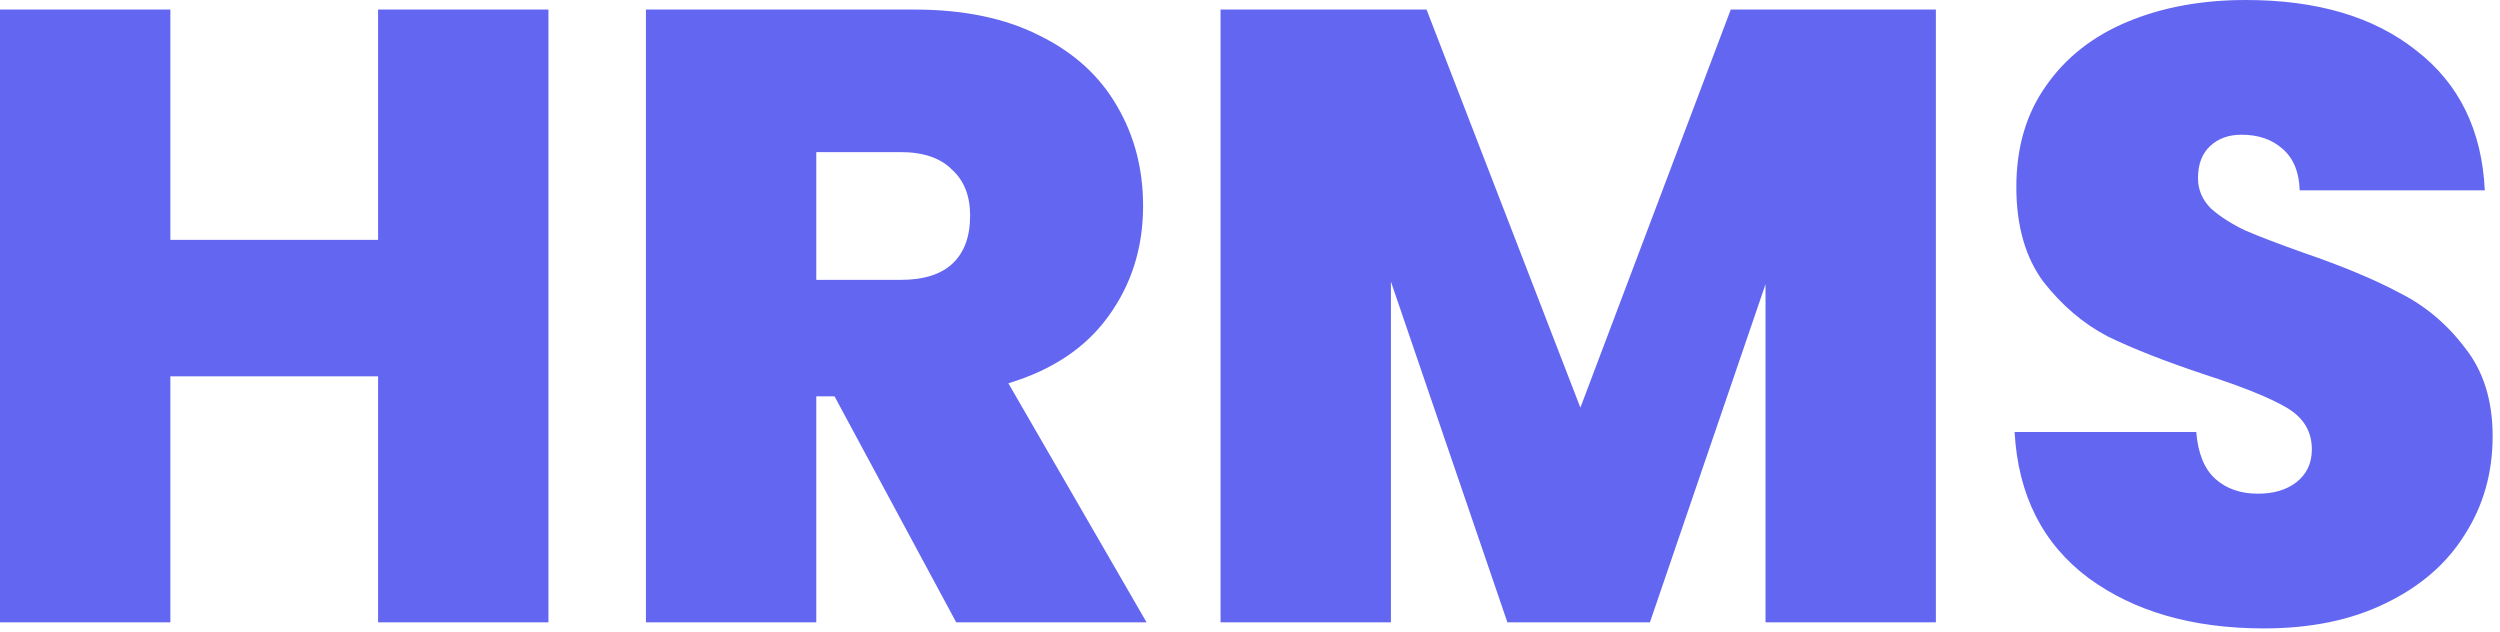
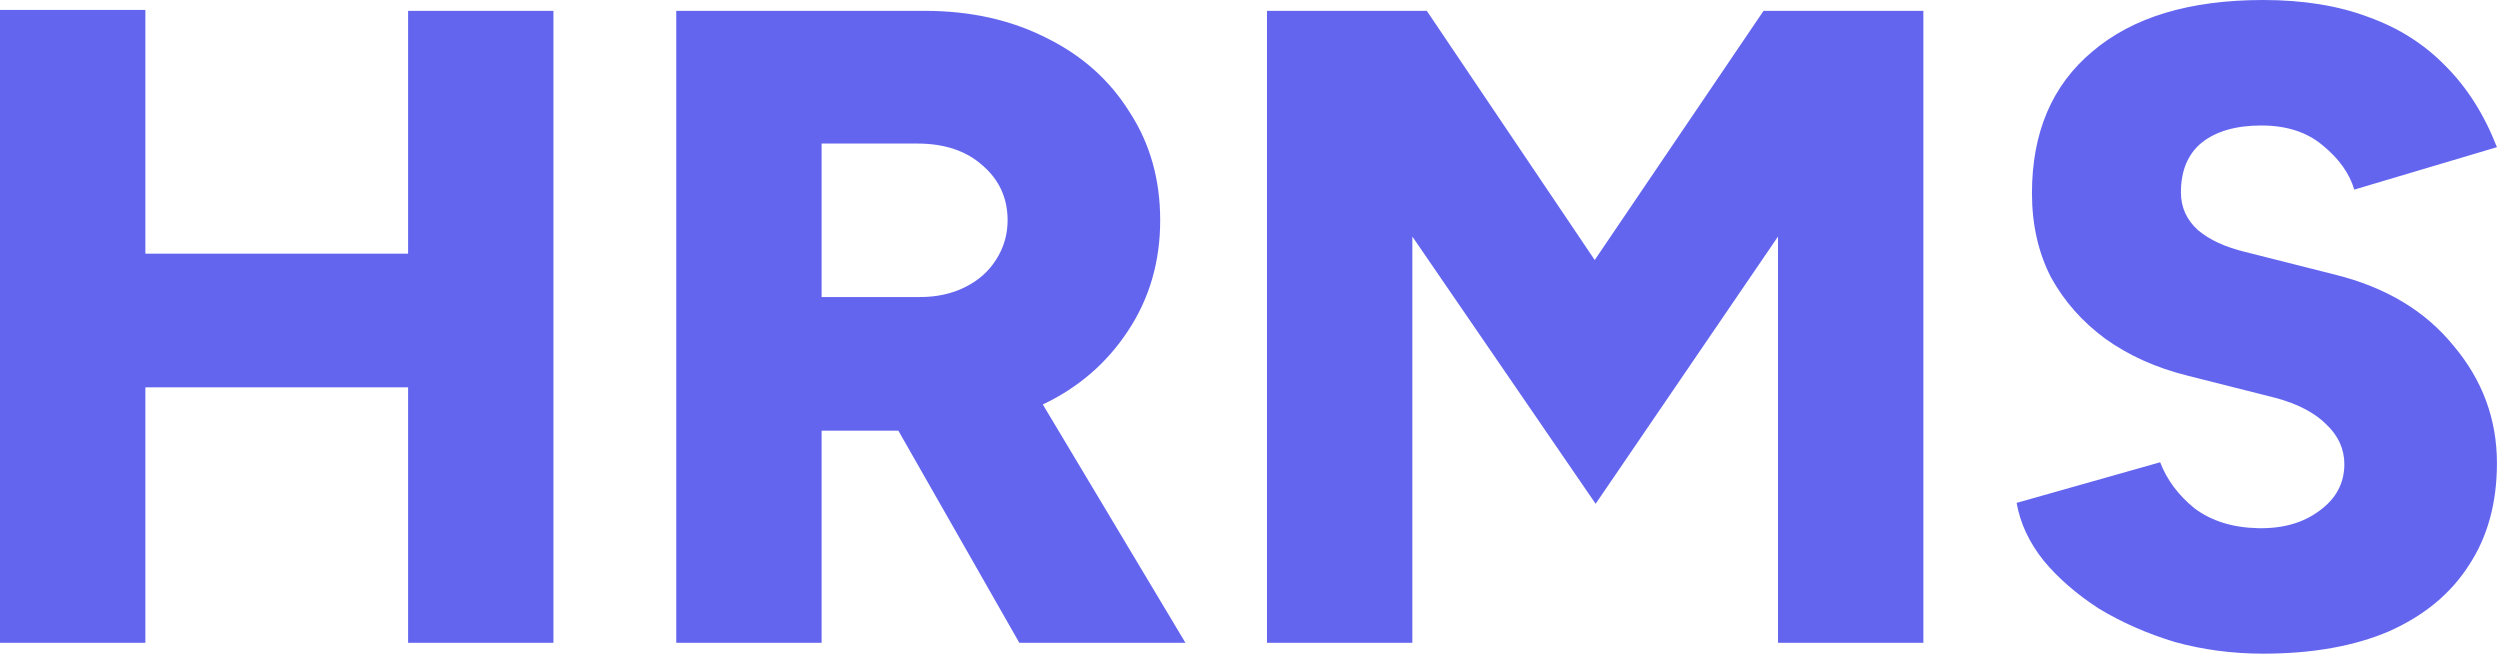
- <svg xmlns="http://www.w3.org/2000/svg" width="297" height="75" viewBox="0 0 297 75" fill="none">
-   <path d="M65.154 1.136V73.932H44.916V44.71H20.238V73.932H-0.001V1.136H20.238V28.499H44.916V1.136H65.154ZM113.598 73.932L99.142 47.085H96.974V73.932H76.736V1.136H108.642C114.493 1.136 119.45 2.168 123.511 4.234C127.573 6.23 130.636 9.018 132.701 12.597C134.766 16.108 135.799 20.066 135.799 24.472C135.799 29.428 134.422 33.799 131.668 37.586C128.984 41.303 125.026 43.953 119.794 45.536L136.212 73.932H113.598ZM96.974 33.249H106.99C109.744 33.249 111.809 32.595 113.185 31.287C114.562 29.979 115.251 28.086 115.251 25.608C115.251 23.267 114.528 21.443 113.082 20.135C111.705 18.758 109.675 18.07 106.99 18.07H96.974V33.249ZM229.982 1.136V73.932H209.744V33.765L196.011 73.932H179.077L165.241 33.455V73.932H145.002V1.136H169.474L187.75 48.428L205.614 1.136H229.982ZM268.969 74.655C260.502 74.655 253.549 72.658 248.111 68.666C242.673 64.604 239.748 58.822 239.334 51.319H260.915C261.122 53.866 261.879 55.724 263.187 56.895C264.495 58.065 266.181 58.65 268.246 58.65C270.105 58.65 271.619 58.202 272.79 57.308C274.029 56.344 274.648 55.036 274.648 53.384C274.648 51.25 273.65 49.598 271.654 48.428C269.658 47.257 266.422 45.949 261.948 44.504C257.198 42.92 253.343 41.406 250.383 39.96C247.492 38.446 244.945 36.278 242.742 33.455C240.608 30.564 239.541 26.812 239.541 22.2C239.541 17.519 240.711 13.527 243.052 10.223C245.392 6.849 248.628 4.302 252.758 2.582C256.888 0.861 261.569 8.64448e-05 266.801 8.64448e-05C275.268 8.64448e-05 282.014 1.996 287.039 5.989C292.133 9.913 294.852 15.454 295.196 22.613H273.203C273.134 20.41 272.445 18.758 271.138 17.657C269.898 16.556 268.281 16.005 266.284 16.005C264.77 16.005 263.531 16.452 262.567 17.347C261.604 18.242 261.122 19.516 261.122 21.168C261.122 22.544 261.638 23.749 262.67 24.782C263.772 25.745 265.114 26.606 266.698 27.363C268.281 28.052 270.621 28.946 273.719 30.048C278.331 31.631 282.117 33.214 285.077 34.798C288.106 36.312 290.687 38.48 292.821 41.303C295.024 44.056 296.126 47.567 296.126 51.835C296.126 56.172 295.024 60.061 292.821 63.503C290.687 66.945 287.555 69.664 283.425 71.66C279.364 73.656 274.545 74.655 268.969 74.655Z" fill="#6366F1" />
+ <svg xmlns="http://www.w3.org/2000/svg" width="329" height="87" viewBox="0 0 329 87" fill="none">
+   <path d="M0 84.596V1.307H19.13V33.387H53.705V1.426H72.834V84.596H53.705V50.972H19.13V84.596H0ZM88.996 84.596V1.426H121.67C127.69 1.426 133.036 2.614 137.71 4.99C142.383 7.287 146.027 10.535 148.641 14.733C151.334 18.852 152.681 23.605 152.681 28.991C152.681 34.456 151.255 39.328 148.403 43.605C145.631 47.803 141.908 51.011 137.235 53.229L156.007 84.596H134.145L118.224 56.675C117.749 56.675 117.234 56.675 116.68 56.675C116.204 56.675 115.729 56.675 115.254 56.675H108.125V84.596H88.996ZM108.125 39.09H121.076C123.294 39.09 125.274 38.655 127.016 37.783C128.759 36.912 130.106 35.724 131.056 34.219C132.086 32.635 132.601 30.892 132.601 28.991C132.601 26.06 131.492 23.644 129.274 21.743C127.135 19.842 124.284 18.892 120.719 18.892H108.125V39.09ZM166.736 84.596V1.426H187.766L209.866 34.219L232.084 1.426H253.115V84.596H233.985V31.13L209.985 66.299L185.865 31.13V84.596H166.736ZM297.822 86.022C293.783 86.022 289.901 85.507 286.179 84.478C282.535 83.369 279.208 81.903 276.198 80.082C273.267 78.18 270.851 76.081 268.95 73.784C267.049 71.408 265.861 68.873 265.386 66.18L284.278 60.833C285.149 63.13 286.654 65.15 288.792 66.893C291.01 68.556 293.783 69.428 297.11 69.507C300.357 69.586 303.05 68.834 305.189 67.249C307.407 65.665 308.516 63.606 308.516 61.071C308.516 59.091 307.724 57.348 306.139 55.843C304.635 54.338 302.456 53.19 299.605 52.398L287.842 49.427C283.723 48.397 280.119 46.774 277.03 44.556C274.02 42.338 271.644 39.645 269.901 36.476C268.237 33.229 267.406 29.545 267.406 25.427C267.406 17.426 270.059 11.208 275.366 6.773C280.673 2.258 288.159 8.17179e-05 297.822 8.17179e-05C303.13 8.17179e-05 307.763 0.753 311.724 2.258C315.684 3.683 319.051 5.822 321.823 8.674C324.675 11.525 326.932 15.09 328.596 19.367L309.823 24.951C309.189 22.813 307.803 20.872 305.664 19.129C303.605 17.387 300.912 16.515 297.585 16.515C294.258 16.515 291.644 17.268 289.743 18.773C287.921 20.278 287.01 22.456 287.01 25.308C287.01 27.288 287.763 28.951 289.268 30.298C290.773 31.565 292.832 32.516 295.446 33.15L307.209 36.12C313.942 37.783 319.17 40.912 322.892 45.506C326.695 50.021 328.596 55.17 328.596 60.952C328.596 66.18 327.368 70.656 324.912 74.378C322.536 78.101 319.051 80.992 314.457 83.052C309.862 85.032 304.318 86.022 297.822 86.022Z" fill="#6365EF" />
</svg>
